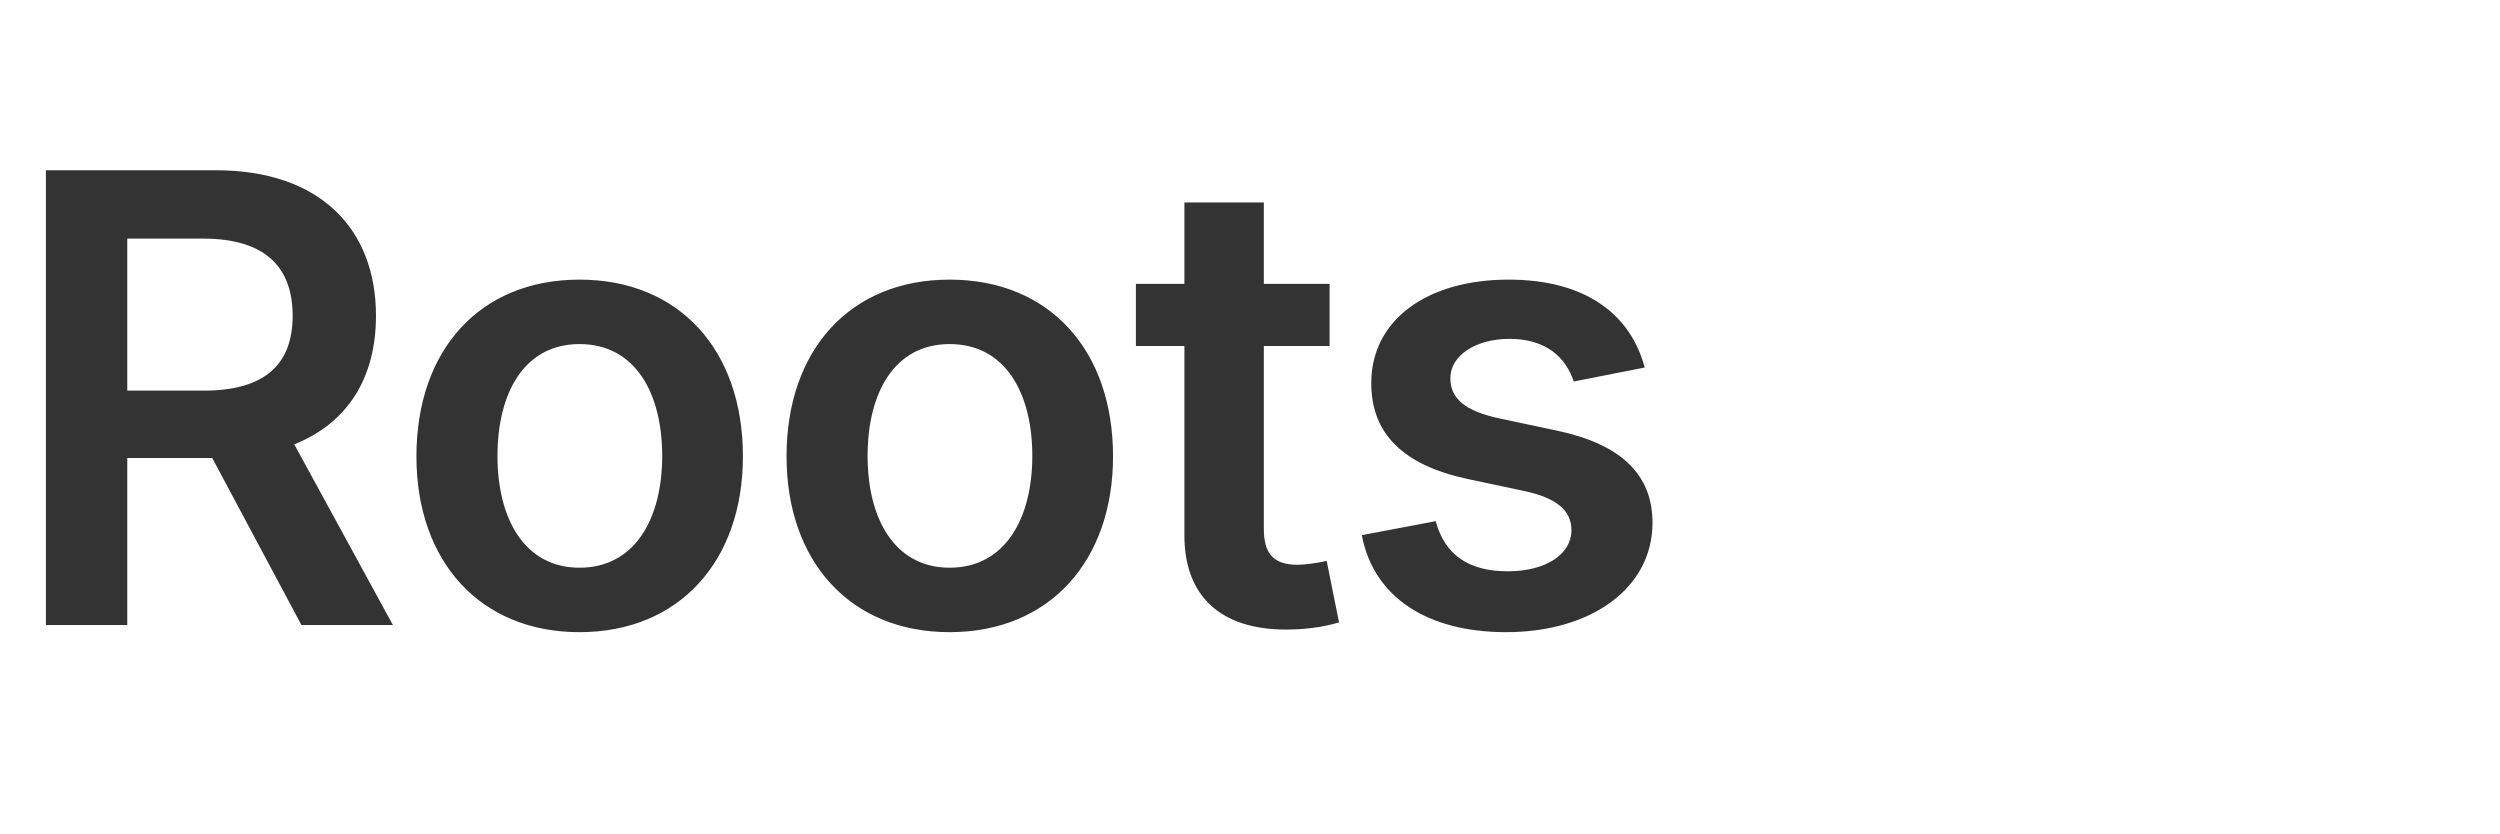
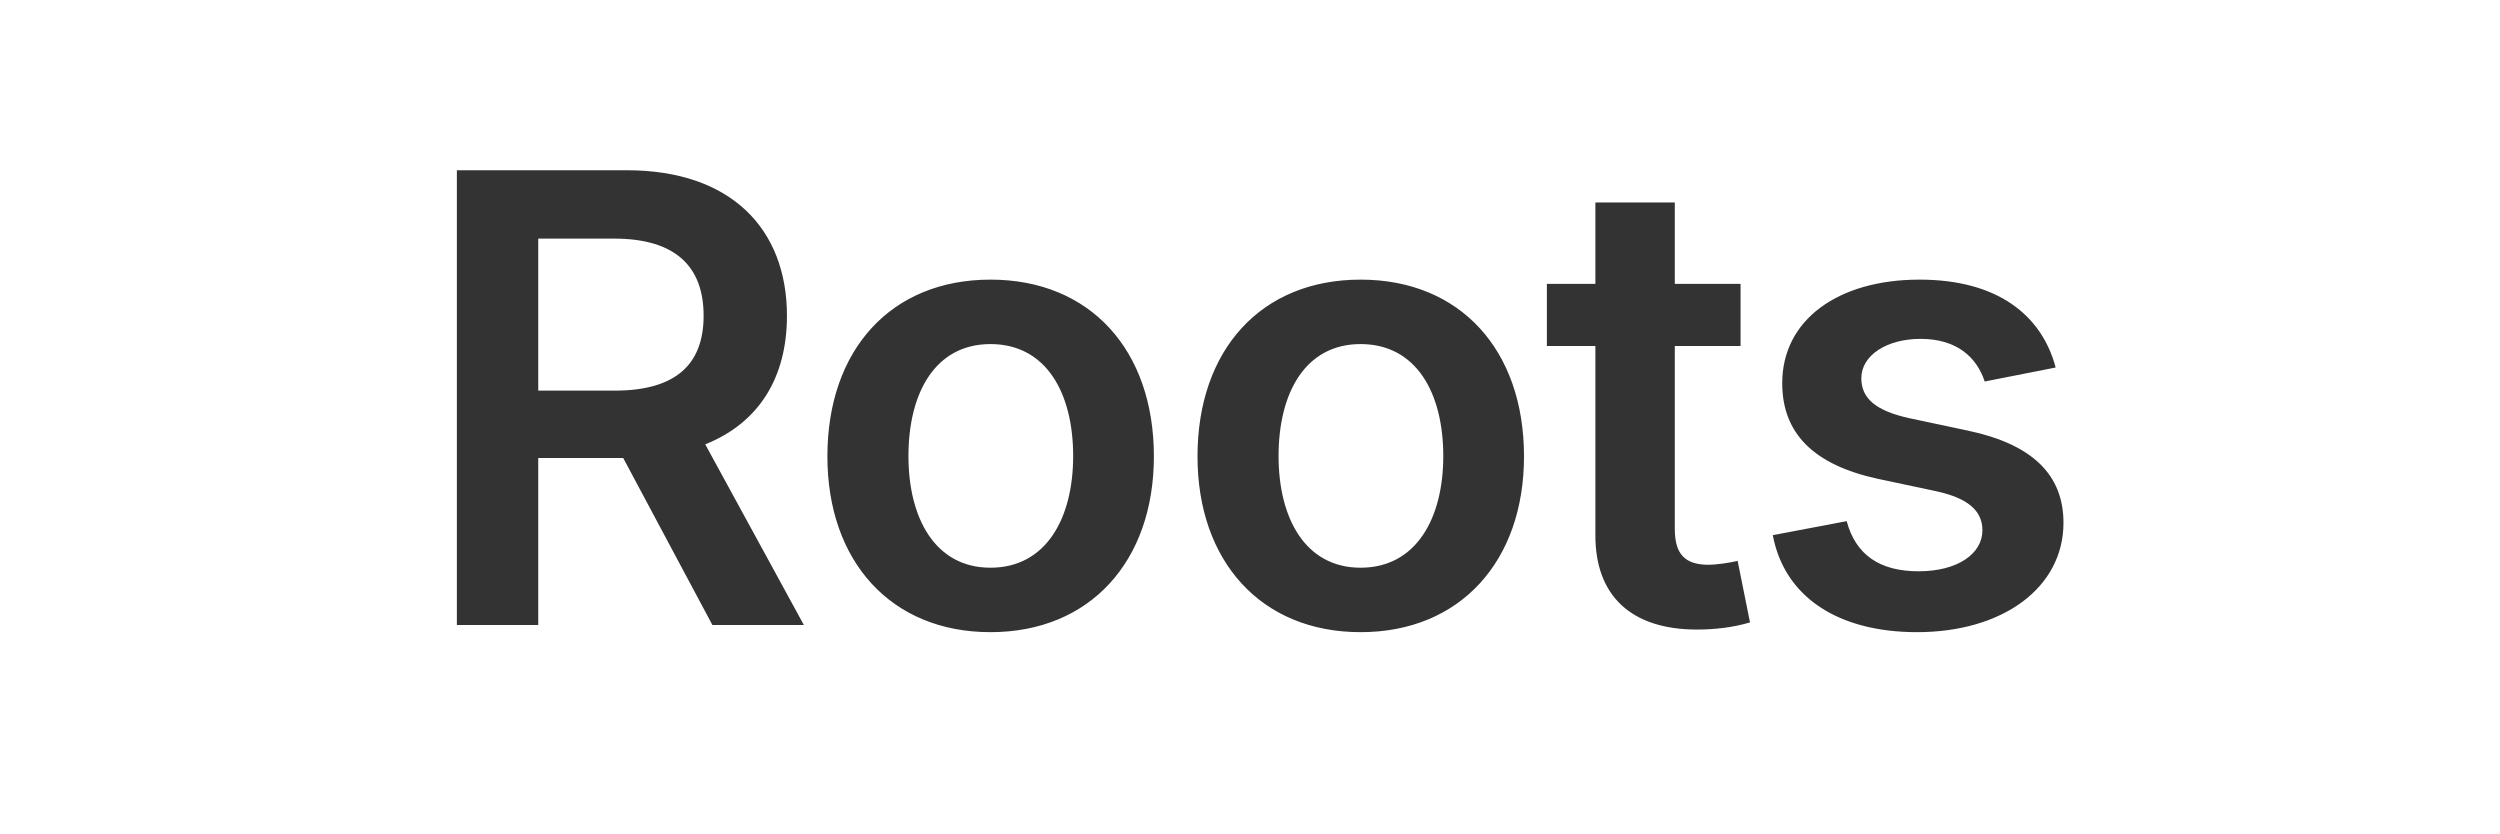
<svg xmlns="http://www.w3.org/2000/svg" width="120" height="40" viewBox="0 0 120 40">
-   <text x="0" y="30" font-family="system-ui, -apple-system, 'Helvetica Neue', sans-serif" font-size="30" font-weight="600" fill="#333333" letter-spacing="-0.5">Roots</text>
+   <text x="60" y="30" text-anchor="middle" font-family="system-ui, -apple-system, 'Helvetica Neue', sans-serif" font-size="30" font-weight="600" fill="#333333" letter-spacing="-0.5">Roots</text>
</svg>
